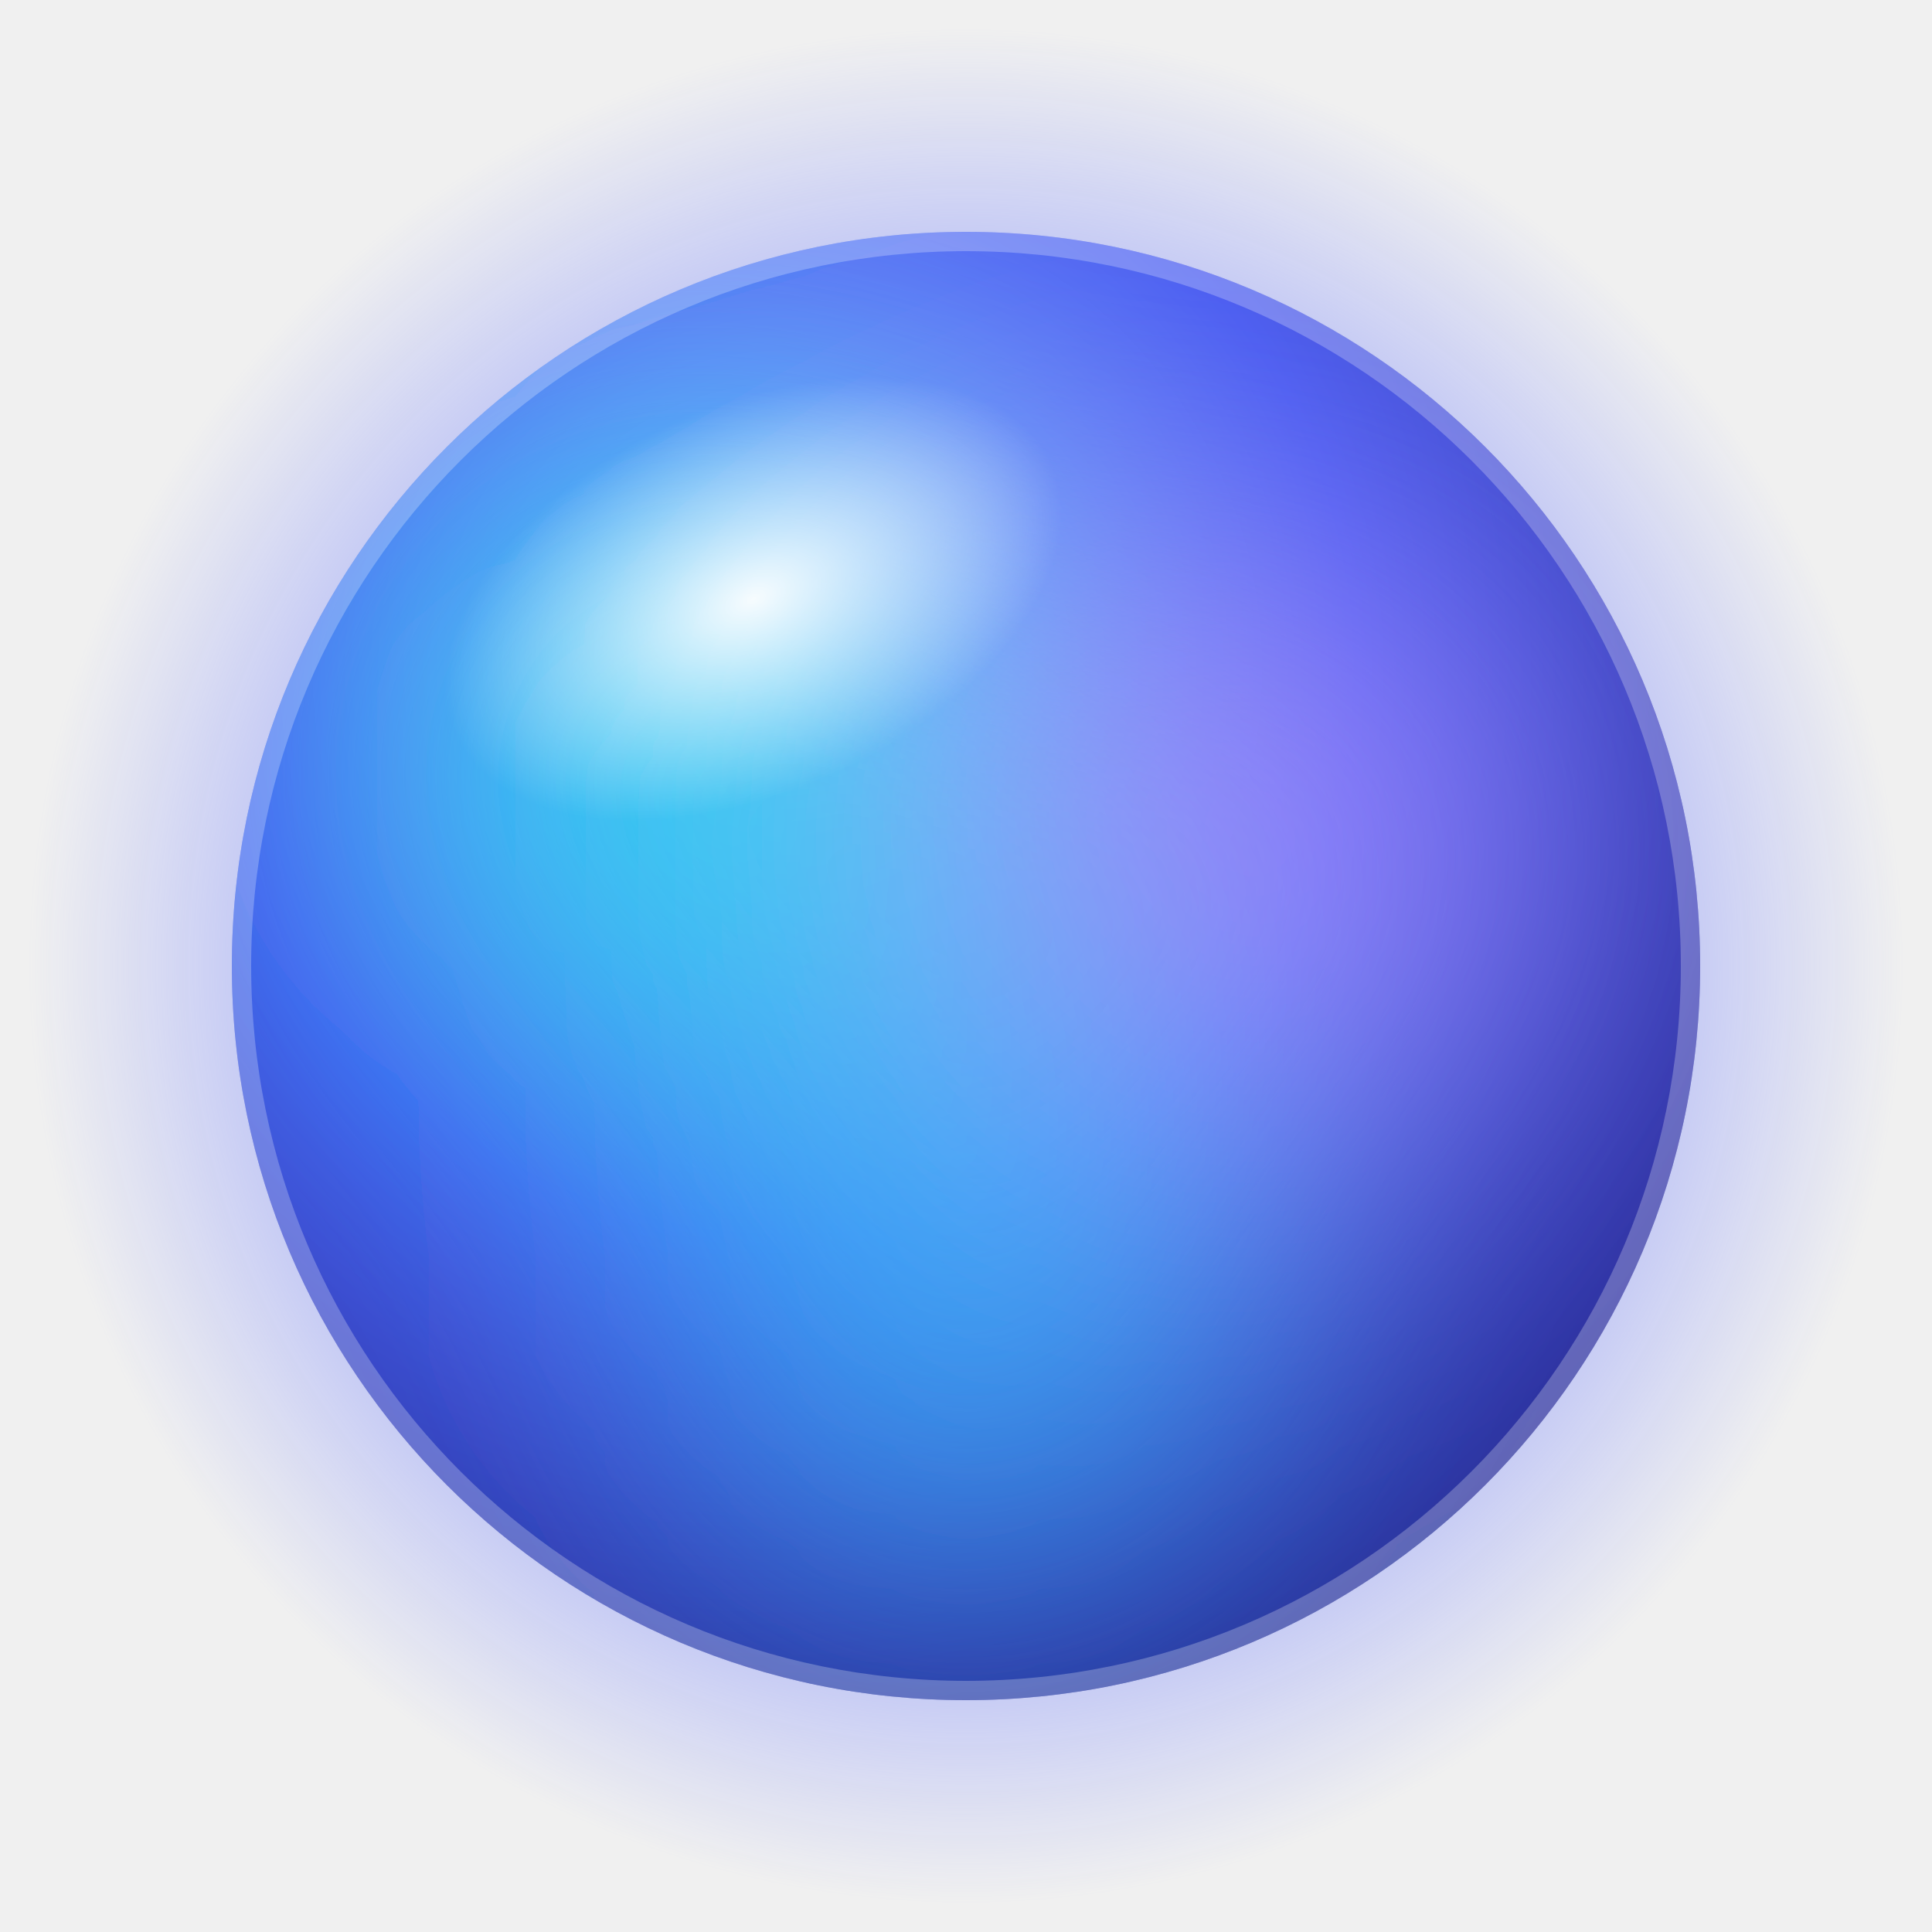
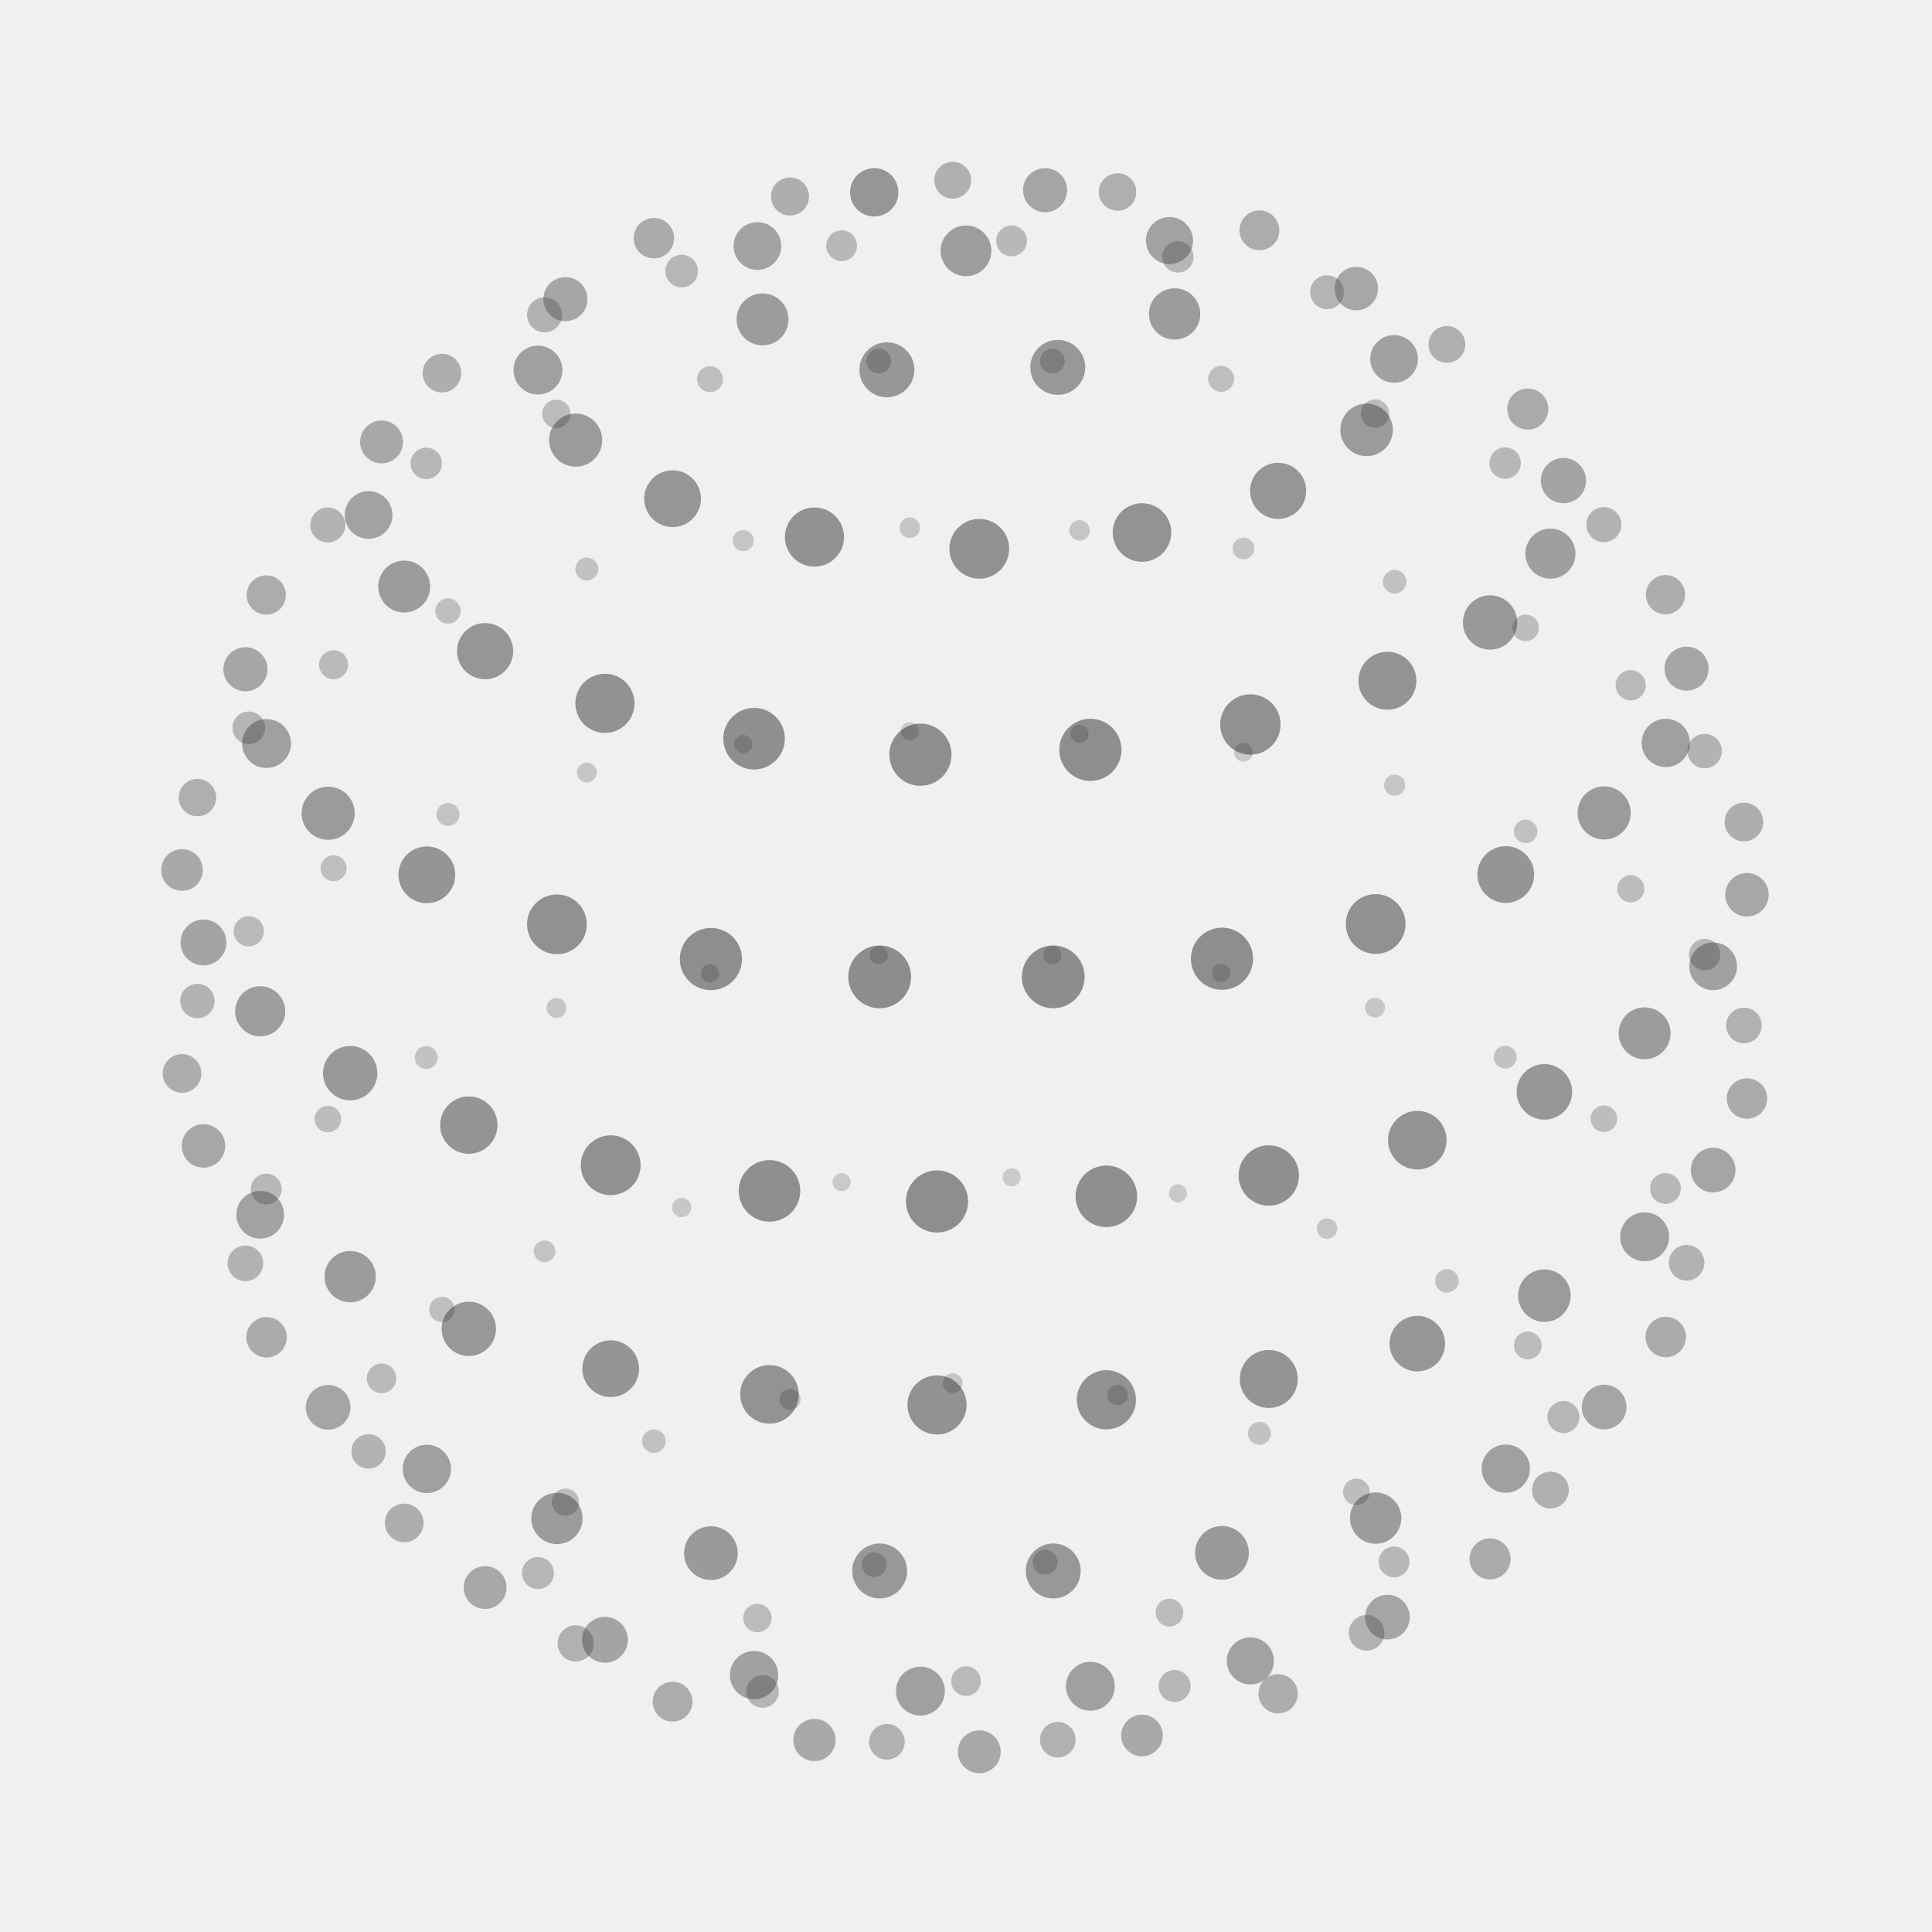
- <svg xmlns="http://www.w3.org/2000/svg" viewBox="0 0 100 100" width="100" height="100">
-   <style>
-     .glow{transform-origin:50px 50px;animation:breathe 5s ease-in-out infinite}
-     .b1{animation:s1 7s ease-in-out infinite alternate}
-     .b2{animation:s2 9s ease-in-out infinite alternate}
-     .b3{animation:s3 6s ease-in-out infinite alternate}
-     .spin{transform-origin:50px 50px;animation:spin 14s linear infinite}
-     @keyframes breathe{0%,100%{transform:scale(.94);opacity:.55}50%{transform:scale(1.04);opacity:.95}}
-     @keyframes s1{from{transform:translate(-14px,-8px)}to{transform:translate(12px,10px)}}
-     @keyframes s2{from{transform:translate(12px,-10px)}to{transform:translate(-12px,12px)}}
-     @keyframes s3{from{transform:translate(-8px,14px)}to{transform:translate(10px,-12px)}}
-     @keyframes spin{to{transform:rotate(360deg)}}
-     @media (prefers-reduced-motion:reduce){.glow,.b1,.b2,.b3,.spin{animation:none}}
-   </style>
-   <defs>
-     <radialGradient id="halo" cx="50%" cy="50%" r="50%">
-       <stop offset=".6" stop-color="#6d7dff" stop-opacity=".55" />
-       <stop offset="1" stop-color="#6d7dff" stop-opacity="0" />
-     </radialGradient>
-     <radialGradient id="base" cx="38%" cy="30%" r="85%">
-       <stop offset="0" stop-color="#8fb4ff" />
-       <stop offset=".45" stop-color="#4a5df0" />
-       <stop offset="1" stop-color="#1e1b7a" />
-     </radialGradient>
-     <radialGradient id="hi" cx="50%" cy="50%" r="50%">
-       <stop offset="0" stop-color="#fff" stop-opacity=".95" />
-       <stop offset="1" stop-color="#fff" stop-opacity="0" />
-     </radialGradient>
-     <filter id="blur" x="-50%" y="-50%" width="200%" height="200%">
-       <feGaussianBlur stdDeviation="9" />
-     </filter>
-     <clipPath id="clip">
-       <circle cx="50" cy="50" r="38" />
-     </clipPath>
-   </defs>
-   <circle class="glow" cx="50" cy="50" r="49" fill="url(#halo)" />
-   <circle cx="50" cy="50" r="38" fill="url(#base)" />
-   <g clip-path="url(#clip)">
-     <g class="spin">
-       <g filter="url(#blur)">
-         <circle class="b1" cx="36" cy="40" r="17" fill="#22d3ee" opacity=".85" />
-         <circle class="b2" cx="64" cy="44" r="16" fill="#a78bfa" opacity=".8" />
-         <circle class="b3" cx="50" cy="66" r="16" fill="#38bdf8" opacity=".75" />
-       </g>
-     </g>
-     <ellipse cx="39" cy="31" rx="17" ry="10" fill="url(#hi)" transform="rotate(-25 39 31)" />
-   </g>
-   <circle cx="50" cy="50" r="37.5" fill="none" stroke="#fff" stroke-opacity=".25" />
+ <svg xmlns="http://www.w3.org/2000/svg" viewBox="0 0 64 64" width="64" height="64">
+   <circle cx="34.86" cy="31.64" r="0.3" fill="rgb(158,158,158)" fill-opacity="0.45" />
+   <circle cx="29.11" cy="31.64" r="0.3" fill="rgb(158,158,158)" fill-opacity="0.45" />
+   <circle cx="33.51" cy="39" r="0.3" fill="rgb(155,155,155)" fill-opacity="0.45" />
+   <circle cx="30.14" cy="24.22" r="0.3" fill="rgb(155,155,155)" fill-opacity="0.45" />
+   <circle cx="27.88" cy="39.16" r="0.3" fill="rgb(155,155,155)" fill-opacity="0.45" />
+   <circle cx="40.45" cy="32.23" r="0.3" fill="rgb(154,154,154)" fill-opacity="0.45" />
+   <circle cx="23.52" cy="32.24" r="0.3" fill="rgb(154,154,154)" fill-opacity="0.45" />
+   <circle cx="35.76" cy="24.31" r="0.3" fill="rgb(154,154,154)" fill-opacity="0.45" />
+   <circle cx="39.02" cy="39.53" r="0.3" fill="rgb(153,153,153)" fill-opacity="0.45" />
+   <circle cx="24.62" cy="24.65" r="0.3" fill="rgb(152,152,152)" fill-opacity="0.45" />
+   <circle cx="41.19" cy="24.92" r="0.31" fill="rgb(151,151,151)" fill-opacity="0.45" />
+   <circle cx="22.58" cy="40" r="0.32" fill="rgb(150,150,150)" fill-opacity="0.45" />
+   <circle cx="45.55" cy="33.38" r="0.33" fill="rgb(148,148,148)" fill-opacity="0.45" />
+   <circle cx="18.43" cy="33.39" r="0.33" fill="rgb(148,148,148)" fill-opacity="0.45" />
+   <circle cx="31.56" cy="45.82" r="0.33" fill="rgb(148,148,148)" fill-opacity="0.45" />
+   <circle cx="19.44" cy="25.59" r="0.33" fill="rgb(147,147,147)" fill-opacity="0.45" />
+   <circle cx="30.14" cy="17.48" r="0.34" fill="rgb(146,146,146)" fill-opacity="0.45" />
+   <circle cx="43.96" cy="40.7" r="0.34" fill="rgb(146,146,146)" fill-opacity="0.45" />
+   <circle cx="35.76" cy="17.57" r="0.34" fill="rgb(146,146,146)" fill-opacity="0.45" />
+   <circle cx="37.02" cy="46.21" r="0.34" fill="rgb(146,146,146)" fill-opacity="0.45" />
+   <circle cx="46.2" cy="26.01" r="0.35" fill="rgb(145,145,145)" fill-opacity="0.45" />
+   <circle cx="26.17" cy="46.36" r="0.35" fill="rgb(145,145,145)" fill-opacity="0.45" />
+   <circle cx="24.62" cy="17.91" r="0.35" fill="rgb(144,144,144)" fill-opacity="0.45" />
+   <circle cx="41.19" cy="18.17" r="0.36" fill="rgb(143,143,143)" fill-opacity="0.45" />
+   <circle cx="18.04" cy="41.45" r="0.36" fill="rgb(142,142,142)" fill-opacity="0.45" />
+   <circle cx="14.84" cy="26.98" r="0.38" fill="rgb(140,140,140)" fill-opacity="0.45" />
+   <circle cx="49.86" cy="35.02" r="0.38" fill="rgb(139,139,139)" fill-opacity="0.45" />
+   <circle cx="14.12" cy="35.03" r="0.38" fill="rgb(139,139,139)" fill-opacity="0.45" />
+   <circle cx="19.44" cy="18.85" r="0.38" fill="rgb(139,139,139)" fill-opacity="0.45" />
+   <circle cx="41.72" cy="47.48" r="0.38" fill="rgb(139,139,139)" fill-opacity="0.45" />
+   <circle cx="21.66" cy="47.74" r="0.39" fill="rgb(137,137,137)" fill-opacity="0.45" />
+   <circle cx="47.93" cy="42.43" r="0.39" fill="rgb(137,137,137)" fill-opacity="0.45" />
+   <circle cx="50.54" cy="27.54" r="0.39" fill="rgb(137,137,137)" fill-opacity="0.45" />
+   <circle cx="46.2" cy="19.27" r="0.39" fill="rgb(137,137,137)" fill-opacity="0.45" />
+   <circle cx="34.62" cy="51.75" r="0.41" fill="rgb(134,134,134)" fill-opacity="0.45" />
+   <circle cx="28.96" cy="51.83" r="0.41" fill="rgb(134,134,134)" fill-opacity="0.45" />
+   <circle cx="34.86" cy="11.96" r="0.41" fill="rgb(133,133,133)" fill-opacity="0.45" />
+   <circle cx="29.11" cy="11.96" r="0.41" fill="rgb(133,133,133)" fill-opacity="0.45" />
+   <circle cx="14.64" cy="43.38" r="0.42" fill="rgb(131,131,131)" fill-opacity="0.45" />
+   <circle cx="14.84" cy="20.24" r="0.42" fill="rgb(131,131,131)" fill-opacity="0.45" />
+   <circle cx="11.05" cy="28.76" r="0.43" fill="rgb(130,130,130)" fill-opacity="0.45" />
+   <circle cx="40.45" cy="12.55" r="0.43" fill="rgb(130,130,130)" fill-opacity="0.45" />
+   <circle cx="23.52" cy="12.56" r="0.43" fill="rgb(130,130,130)" fill-opacity="0.45" />
+   <circle cx="50.54" cy="20.8" r="0.44" fill="rgb(128,128,128)" fill-opacity="0.45" />
+   <circle cx="44.93" cy="49.42" r="0.44" fill="rgb(128,128,128)" fill-opacity="0.45" />
+   <circle cx="53.13" cy="37.06" r="0.44" fill="rgb(128,128,128)" fill-opacity="0.45" />
+   <circle cx="10.86" cy="37.07" r="0.44" fill="rgb(128,128,128)" fill-opacity="0.45" />
+   <circle cx="54.02" cy="29.44" r="0.45" fill="rgb(126,126,126)" fill-opacity="0.45" />
+   <circle cx="18.73" cy="49.76" r="0.45" fill="rgb(126,126,126)" fill-opacity="0.45" />
+   <circle cx="38.74" cy="53.42" r="0.46" fill="rgb(125,125,125)" fill-opacity="0.45" />
+   <circle cx="50.61" cy="44.57" r="0.46" fill="rgb(125,125,125)" fill-opacity="0.45" />
+   <circle cx="25.09" cy="53.6" r="0.47" fill="rgb(124,124,124)" fill-opacity="0.45" />
+   <circle cx="45.55" cy="13.7" r="0.47" fill="rgb(123,123,123)" fill-opacity="0.45" />
+   <circle cx="18.43" cy="13.71" r="0.47" fill="rgb(123,123,123)" fill-opacity="0.45" />
+   <circle cx="11.05" cy="22.02" r="0.48" fill="rgb(121,121,121)" fill-opacity="0.45" />
+   <circle cx="32" cy="55.69" r="0.49" fill="rgb(119,119,119)" fill-opacity="0.45" />
+   <circle cx="12.64" cy="45.66" r="0.49" fill="rgb(119,119,119)" fill-opacity="0.45" />
+   <circle cx="8.24" cy="30.85" r="0.5" fill="rgb(118,118,118)" fill-opacity="0.45" />
+   <circle cx="54.02" cy="22.7" r="0.5" fill="rgb(118,118,118)" fill-opacity="0.45" />
+   <circle cx="33.51" cy="7.98" r="0.51" fill="rgb(117,117,117)" fill-opacity="0.45" />
+   <circle cx="27.88" cy="8.14" r="0.51" fill="rgb(116,116,116)" fill-opacity="0.45" />
+   <circle cx="46.18" cy="51.74" r="0.51" fill="rgb(115,115,115)" fill-opacity="0.45" />
+   <circle cx="55.17" cy="39.37" r="0.51" fill="rgb(115,115,115)" fill-opacity="0.45" />
+   <circle cx="8.82" cy="39.39" r="0.51" fill="rgb(115,115,115)" fill-opacity="0.45" />
+   <circle cx="49.86" cy="15.34" r="0.52" fill="rgb(114,114,114)" fill-opacity="0.45" />
+   <circle cx="14.12" cy="15.35" r="0.52" fill="rgb(114,114,114)" fill-opacity="0.45" />
+   <circle cx="56.47" cy="31.62" r="0.52" fill="rgb(114,114,114)" fill-opacity="0.45" />
+   <circle cx="39.02" cy="8.51" r="0.52" fill="rgb(114,114,114)" fill-opacity="0.45" />
+   <circle cx="17.82" cy="52.11" r="0.53" fill="rgb(113,113,113)" fill-opacity="0.45" />
+   <circle cx="51.79" cy="46.94" r="0.53" fill="rgb(112,112,112)" fill-opacity="0.45" />
+   <circle cx="38.91" cy="55.85" r="0.53" fill="rgb(111,111,111)" fill-opacity="0.45" />
+   <circle cx="22.58" cy="8.98" r="0.54" fill="rgb(111,111,111)" fill-opacity="0.45" />
+   <circle cx="25.26" cy="56.03" r="0.54" fill="rgb(110,110,110)" fill-opacity="0.45" />
+   <circle cx="8.24" cy="24.11" r="0.54" fill="rgb(110,110,110)" fill-opacity="0.45" />
+   <circle cx="43.96" cy="9.68" r="0.56" fill="rgb(107,107,107)" fill-opacity="0.45" />
+   <circle cx="56.47" cy="24.88" r="0.57" fill="rgb(106,106,106)" fill-opacity="0.45" />
+   <circle cx="6.54" cy="33.16" r="0.57" fill="rgb(106,106,106)" fill-opacity="0.45" />
+   <circle cx="12.21" cy="48.08" r="0.57" fill="rgb(106,106,106)" fill-opacity="0.45" />
+   <circle cx="53.13" cy="17.38" r="0.58" fill="rgb(103,103,103)" fill-opacity="0.45" />
+   <circle cx="18.04" cy="10.43" r="0.58" fill="rgb(103,103,103)" fill-opacity="0.45" />
+   <circle cx="10.86" cy="17.39" r="0.58" fill="rgb(103,103,103)" fill-opacity="0.45" />
+   <circle cx="45.27" cy="54.09" r="0.59" fill="rgb(102,102,102)" fill-opacity="0.45" />
+   <circle cx="35.04" cy="57.63" r="0.59" fill="rgb(102,102,102)" fill-opacity="0.45" />
+   <circle cx="55.87" cy="41.83" r="0.59" fill="rgb(102,102,102)" fill-opacity="0.45" />
+   <circle cx="8.13" cy="41.85" r="0.59" fill="rgb(102,102,102)" fill-opacity="0.45" />
+   <circle cx="29.38" cy="57.7" r="0.59" fill="rgb(101,101,101)" fill-opacity="0.45" />
+   <circle cx="57.77" cy="33.97" r="0.59" fill="rgb(101,101,101)" fill-opacity="0.45" />
+   <circle cx="19.07" cy="54.44" r="0.6" fill="rgb(100,100,100)" fill-opacity="0.45" />
+   <circle cx="51.36" cy="49.36" r="0.61" fill="rgb(98,98,98)" fill-opacity="0.45" />
+   <circle cx="31.56" cy="5.97" r="0.61" fill="rgb(98,98,98)" fill-opacity="0.45" />
+   <circle cx="47.93" cy="11.41" r="0.61" fill="rgb(98,98,98)" fill-opacity="0.45" />
+   <circle cx="6.54" cy="26.42" r="0.62" fill="rgb(97,97,97)" fill-opacity="0.45" />
+   <circle cx="37.02" cy="6.36" r="0.62" fill="rgb(96,96,96)" fill-opacity="0.45" />
+   <circle cx="26.17" cy="6.51" r="0.63" fill="rgb(95,95,95)" fill-opacity="0.45" />
+   <circle cx="57.77" cy="27.23" r="0.64" fill="rgb(93,93,93)" fill-opacity="0.45" />
+   <circle cx="14.64" cy="12.36" r="0.64" fill="rgb(93,93,93)" fill-opacity="0.45" />
+   <circle cx="13.39" cy="50.45" r="0.64" fill="rgb(92,92,92)" fill-opacity="0.45" />
+   <circle cx="6.03" cy="35.56" r="0.64" fill="rgb(92,92,92)" fill-opacity="0.45" />
+   <circle cx="42.34" cy="56.11" r="0.65" fill="rgb(91,91,91)" fill-opacity="0.45" />
+   <circle cx="55.17" cy="19.7" r="0.65" fill="rgb(91,91,91)" fill-opacity="0.45" />
+   <circle cx="8.82" cy="19.71" r="0.65" fill="rgb(90,90,90)" fill-opacity="0.45" />
+   <circle cx="22.28" cy="56.37" r="0.66" fill="rgb(90,90,90)" fill-opacity="0.45" />
+   <circle cx="41.72" cy="7.63" r="0.66" fill="rgb(89,89,89)" fill-opacity="0.45" />
+   <circle cx="55.18" cy="44.29" r="0.67" fill="rgb(88,88,88)" fill-opacity="0.45" />
+   <circle cx="8.83" cy="44.3" r="0.67" fill="rgb(88,88,88)" fill-opacity="0.45" />
+   <circle cx="57.87" cy="36.39" r="0.67" fill="rgb(88,88,88)" fill-opacity="0.45" />
+   <circle cx="21.66" cy="7.89" r="0.67" fill="rgb(87,87,87)" fill-opacity="0.45" />
+   <circle cx="50.61" cy="13.55" r="0.68" fill="rgb(86,86,86)" fill-opacity="0.45" />
+   <circle cx="49.36" cy="51.64" r="0.68" fill="rgb(86,86,86)" fill-opacity="0.45" />
+   <circle cx="6.03" cy="28.82" r="0.69" fill="rgb(84,84,84)" fill-opacity="0.45" />
+   <circle cx="37.83" cy="57.49" r="0.69" fill="rgb(84,84,84)" fill-opacity="0.45" />
+   <circle cx="26.98" cy="57.64" r="0.7" fill="rgb(83,83,83)" fill-opacity="0.45" />
+   <circle cx="16.07" cy="52.59" r="0.71" fill="rgb(81,81,81)" fill-opacity="0.45" />
+   <circle cx="32.44" cy="58.03" r="0.71" fill="rgb(81,81,81)" fill-opacity="0.45" />
+   <circle cx="12.64" cy="14.64" r="0.71" fill="rgb(80,80,80)" fill-opacity="0.45" />
+   <circle cx="57.87" cy="29.64" r="0.72" fill="rgb(79,79,79)" fill-opacity="0.45" />
+   <circle cx="6.74" cy="37.96" r="0.72" fill="rgb(79,79,79)" fill-opacity="0.45" />
+   <circle cx="44.93" cy="9.56" r="0.72" fill="rgb(78,78,78)" fill-opacity="0.45" />
+   <circle cx="34.62" cy="6.3" r="0.73" fill="rgb(77,77,77)" fill-opacity="0.46" />
+   <circle cx="55.87" cy="22.15" r="0.73" fill="rgb(77,77,77)" fill-opacity="0.45" />
+   <circle cx="8.13" cy="22.17" r="0.73" fill="rgb(77,77,77)" fill-opacity="0.45" />
+   <circle cx="28.96" cy="6.37" r="0.8" fill="rgb(77,77,77)" fill-opacity="0.55" />
+   <circle cx="18.73" cy="9.91" r="0.73" fill="rgb(76,76,76)" fill-opacity="0.45" />
+   <circle cx="53.14" cy="46.61" r="0.74" fill="rgb(75,75,75)" fill-opacity="0.45" />
+   <circle cx="45.96" cy="53.57" r="0.74" fill="rgb(75,75,75)" fill-opacity="0.45" />
+   <circle cx="10.87" cy="46.62" r="0.74" fill="rgb(75,75,75)" fill-opacity="0.45" />
+   <circle cx="56.75" cy="38.76" r="0.74" fill="rgb(75,75,75)" fill-opacity="0.45" />
+   <circle cx="51.79" cy="15.92" r="0.75" fill="rgb(73,73,73)" fill-opacity="0.45" />
+   <circle cx="20.04" cy="54.32" r="0.76" fill="rgb(71,71,71)" fill-opacity="0.45" />
+   <circle cx="6.74" cy="31.22" r="0.76" fill="rgb(71,71,71)" fill-opacity="0.45" />
+   <circle cx="38.74" cy="7.97" r="0.78" fill="rgb(68,68,68)" fill-opacity="0.45" />
+   <circle cx="41.42" cy="55.02" r="0.78" fill="rgb(67,67,67)" fill-opacity="0.45" />
+   <circle cx="25.09" cy="8.15" r="0.79" fill="rgb(67,67,67)" fill-opacity="0.45" />
+   <circle cx="12.21" cy="17.06" r="0.79" fill="rgb(67,67,67)" fill-opacity="0.45" />
+   <circle cx="8.62" cy="40.24" r="0.79" fill="rgb(67,67,67)" fill-opacity="0.45" />
+   <circle cx="56.75" cy="32.01" r="0.79" fill="rgb(66,66,66)" fill-opacity="0.45" />
+   <circle cx="46.18" cy="11.89" r="0.79" fill="rgb(65,65,65)" fill-opacity="0.45" />
+   <circle cx="24.98" cy="55.49" r="0.8" fill="rgb(65,65,65)" fill-opacity="0.45" />
+   <circle cx="49.88" cy="48.65" r="0.8" fill="rgb(64,64,64)" fill-opacity="0.45" />
+   <circle cx="14.14" cy="48.66" r="0.8" fill="rgb(64,64,64)" fill-opacity="0.45" />
+   <circle cx="55.18" cy="24.61" r="0.8" fill="rgb(63,63,63)" fill-opacity="0.45" />
+   <circle cx="8.83" cy="24.63" r="0.81" fill="rgb(63,63,63)" fill-opacity="0.45" />
+   <circle cx="17.82" cy="12.26" r="0.81" fill="rgb(63,63,63)" fill-opacity="0.45" />
+   <circle cx="36.12" cy="55.86" r="0.81" fill="rgb(63,63,63)" fill-opacity="0.45" />
+   <circle cx="54.48" cy="40.97" r="0.81" fill="rgb(63,63,63)" fill-opacity="0.45" />
+   <circle cx="30.49" cy="56.02" r="0.81" fill="rgb(62,62,62)" fill-opacity="0.45" />
+   <circle cx="51.36" cy="18.34" r="0.83" fill="rgb(60,60,60)" fill-opacity="0.45" />
+   <circle cx="32" cy="8.31" r="0.84" fill="rgb(60,60,60)" fill-opacity="0.46" />
+   <circle cx="8.62" cy="33.5" r="0.83" fill="rgb(58,58,58)" fill-opacity="0.45" />
+   <circle cx="11.6" cy="42.29" r="0.85" fill="rgb(55,55,55)" fill-opacity="0.45" />
+   <circle cx="45.57" cy="50.29" r="0.85" fill="rgb(55,55,55)" fill-opacity="0.45" />
+   <circle cx="18.45" cy="50.3" r="0.85" fill="rgb(55,55,55)" fill-opacity="0.45" />
+   <circle cx="38.91" cy="10.4" r="0.85" fill="rgb(55,55,55)" fill-opacity="0.45" />
+   <circle cx="54.48" cy="34.23" r="0.86" fill="rgb(54,54,54)" fill-opacity="0.45" />
+   <circle cx="13.39" cy="19.43" r="0.86" fill="rgb(54,54,54)" fill-opacity="0.45" />
+   <circle cx="25.26" cy="10.58" r="0.86" fill="rgb(54,54,54)" fill-opacity="0.45" />
+   <circle cx="45.27" cy="14.24" r="0.87" fill="rgb(52,52,52)" fill-opacity="0.45" />
+   <circle cx="51.16" cy="42.92" r="0.87" fill="rgb(52,52,52)" fill-opacity="0.45" />
+   <circle cx="53.14" cy="26.93" r="0.88" fill="rgb(51,51,51)" fill-opacity="0.45" />
+   <circle cx="10.87" cy="26.94" r="0.88" fill="rgb(51,51,51)" fill-opacity="0.45" />
+   <circle cx="19.07" cy="14.58" r="0.88" fill="rgb(51,51,51)" fill-opacity="0.45" />
+   <circle cx="40.48" cy="51.44" r="0.89" fill="rgb(49,49,49)" fill-opacity="0.45" />
+   <circle cx="23.55" cy="51.45" r="0.89" fill="rgb(49,49,49)" fill-opacity="0.45" />
+   <circle cx="49.36" cy="20.62" r="0.9" fill="rgb(47,47,47)" fill-opacity="0.45" />
+   <circle cx="11.6" cy="35.55" r="0.9" fill="rgb(47,47,47)" fill-opacity="0.45" />
+   <circle cx="15.53" cy="44.02" r="0.9" fill="rgb(46,46,46)" fill-opacity="0.45" />
+   <circle cx="34.89" cy="52.04" r="0.91" fill="rgb(45,45,45)" fill-opacity="0.45" />
+   <circle cx="29.14" cy="52.04" r="0.91" fill="rgb(45,45,45)" fill-opacity="0.45" />
+   <circle cx="35.04" cy="12.17" r="0.91" fill="rgb(45,45,45)" fill-opacity="0.45" />
+   <circle cx="29.38" cy="12.25" r="0.91" fill="rgb(44,44,44)" fill-opacity="0.45" />
+   <circle cx="51.16" cy="36.17" r="0.92" fill="rgb(44,44,44)" fill-opacity="0.45" />
+   <circle cx="46.95" cy="44.51" r="0.92" fill="rgb(43,43,43)" fill-opacity="0.45" />
+   <circle cx="16.07" cy="21.57" r="0.93" fill="rgb(42,42,42)" fill-opacity="0.45" />
+   <circle cx="42.34" cy="16.26" r="0.93" fill="rgb(41,41,41)" fill-opacity="0.45" />
+   <circle cx="22.28" cy="16.52" r="0.94" fill="rgb(40,40,40)" fill-opacity="0.45" />
+   <circle cx="49.88" cy="28.97" r="0.94" fill="rgb(39,39,39)" fill-opacity="0.45" />
+   <circle cx="14.14" cy="28.98" r="0.94" fill="rgb(39,39,39)" fill-opacity="0.45" />
+   <circle cx="20.23" cy="45.34" r="0.94" fill="rgb(39,39,39)" fill-opacity="0.45" />
+   <circle cx="15.53" cy="37.27" r="0.95" fill="rgb(37,37,37)" fill-opacity="0.45" />
+   <circle cx="42.03" cy="45.68" r="0.96" fill="rgb(37,37,37)" fill-opacity="0.45" />
+   <circle cx="45.96" cy="22.55" r="0.96" fill="rgb(36,36,36)" fill-opacity="0.45" />
+   <circle cx="46.95" cy="37.77" r="0.97" fill="rgb(35,35,35)" fill-opacity="0.45" />
+   <circle cx="25.49" cy="46.19" r="0.97" fill="rgb(34,34,34)" fill-opacity="0.45" />
+   <circle cx="37.83" cy="17.64" r="0.97" fill="rgb(34,34,34)" fill-opacity="0.45" />
+   <circle cx="36.65" cy="46.37" r="0.98" fill="rgb(33,33,33)" fill-opacity="0.45" />
+   <circle cx="26.98" cy="17.79" r="0.98" fill="rgb(33,33,33)" fill-opacity="0.45" />
+   <circle cx="20.04" cy="23.3" r="0.98" fill="rgb(32,32,32)" fill-opacity="0.45" />
+   <circle cx="31.04" cy="46.54" r="0.98" fill="rgb(32,32,32)" fill-opacity="0.45" />
+   <circle cx="32.44" cy="18.18" r="0.99" fill="rgb(31,31,31)" fill-opacity="0.45" />
+   <circle cx="45.57" cy="30.61" r="0.99" fill="rgb(30,30,30)" fill-opacity="0.45" />
+   <circle cx="18.45" cy="30.62" r="0.99" fill="rgb(30,30,30)" fill-opacity="0.45" />
+   <circle cx="20.23" cy="38.6" r="0.99" fill="rgb(30,30,30)" fill-opacity="0.45" />
+   <circle cx="41.42" cy="24" r="1" fill="rgb(29,29,29)" fill-opacity="0.45" />
+   <circle cx="42.03" cy="38.94" r="1" fill="rgb(28,28,28)" fill-opacity="0.45" />
+   <circle cx="24.98" cy="24.47" r="1.02" fill="rgb(26,26,26)" fill-opacity="0.45" />
+   <circle cx="25.49" cy="39.45" r="1.02" fill="rgb(25,25,25)" fill-opacity="0.45" />
+   <circle cx="36.65" cy="39.63" r="1.02" fill="rgb(25,25,25)" fill-opacity="0.45" />
+   <circle cx="40.48" cy="31.76" r="1.03" fill="rgb(24,24,24)" fill-opacity="0.45" />
+   <circle cx="23.55" cy="31.77" r="1.03" fill="rgb(24,24,24)" fill-opacity="0.45" />
+   <circle cx="36.12" cy="24.84" r="1.03" fill="rgb(24,24,24)" fill-opacity="0.45" />
+   <circle cx="31.04" cy="39.8" r="1.03" fill="rgb(24,24,24)" fill-opacity="0.45" />
+   <circle cx="30.49" cy="25" r="1.03" fill="rgb(23,23,23)" fill-opacity="0.45" />
+   <circle cx="34.89" cy="32.36" r="1.04" fill="rgb(21,21,21)" fill-opacity="0.45" />
+   <circle cx="29.14" cy="32.36" r="1.04" fill="rgb(21,21,21)" fill-opacity="0.45" />
</svg>
